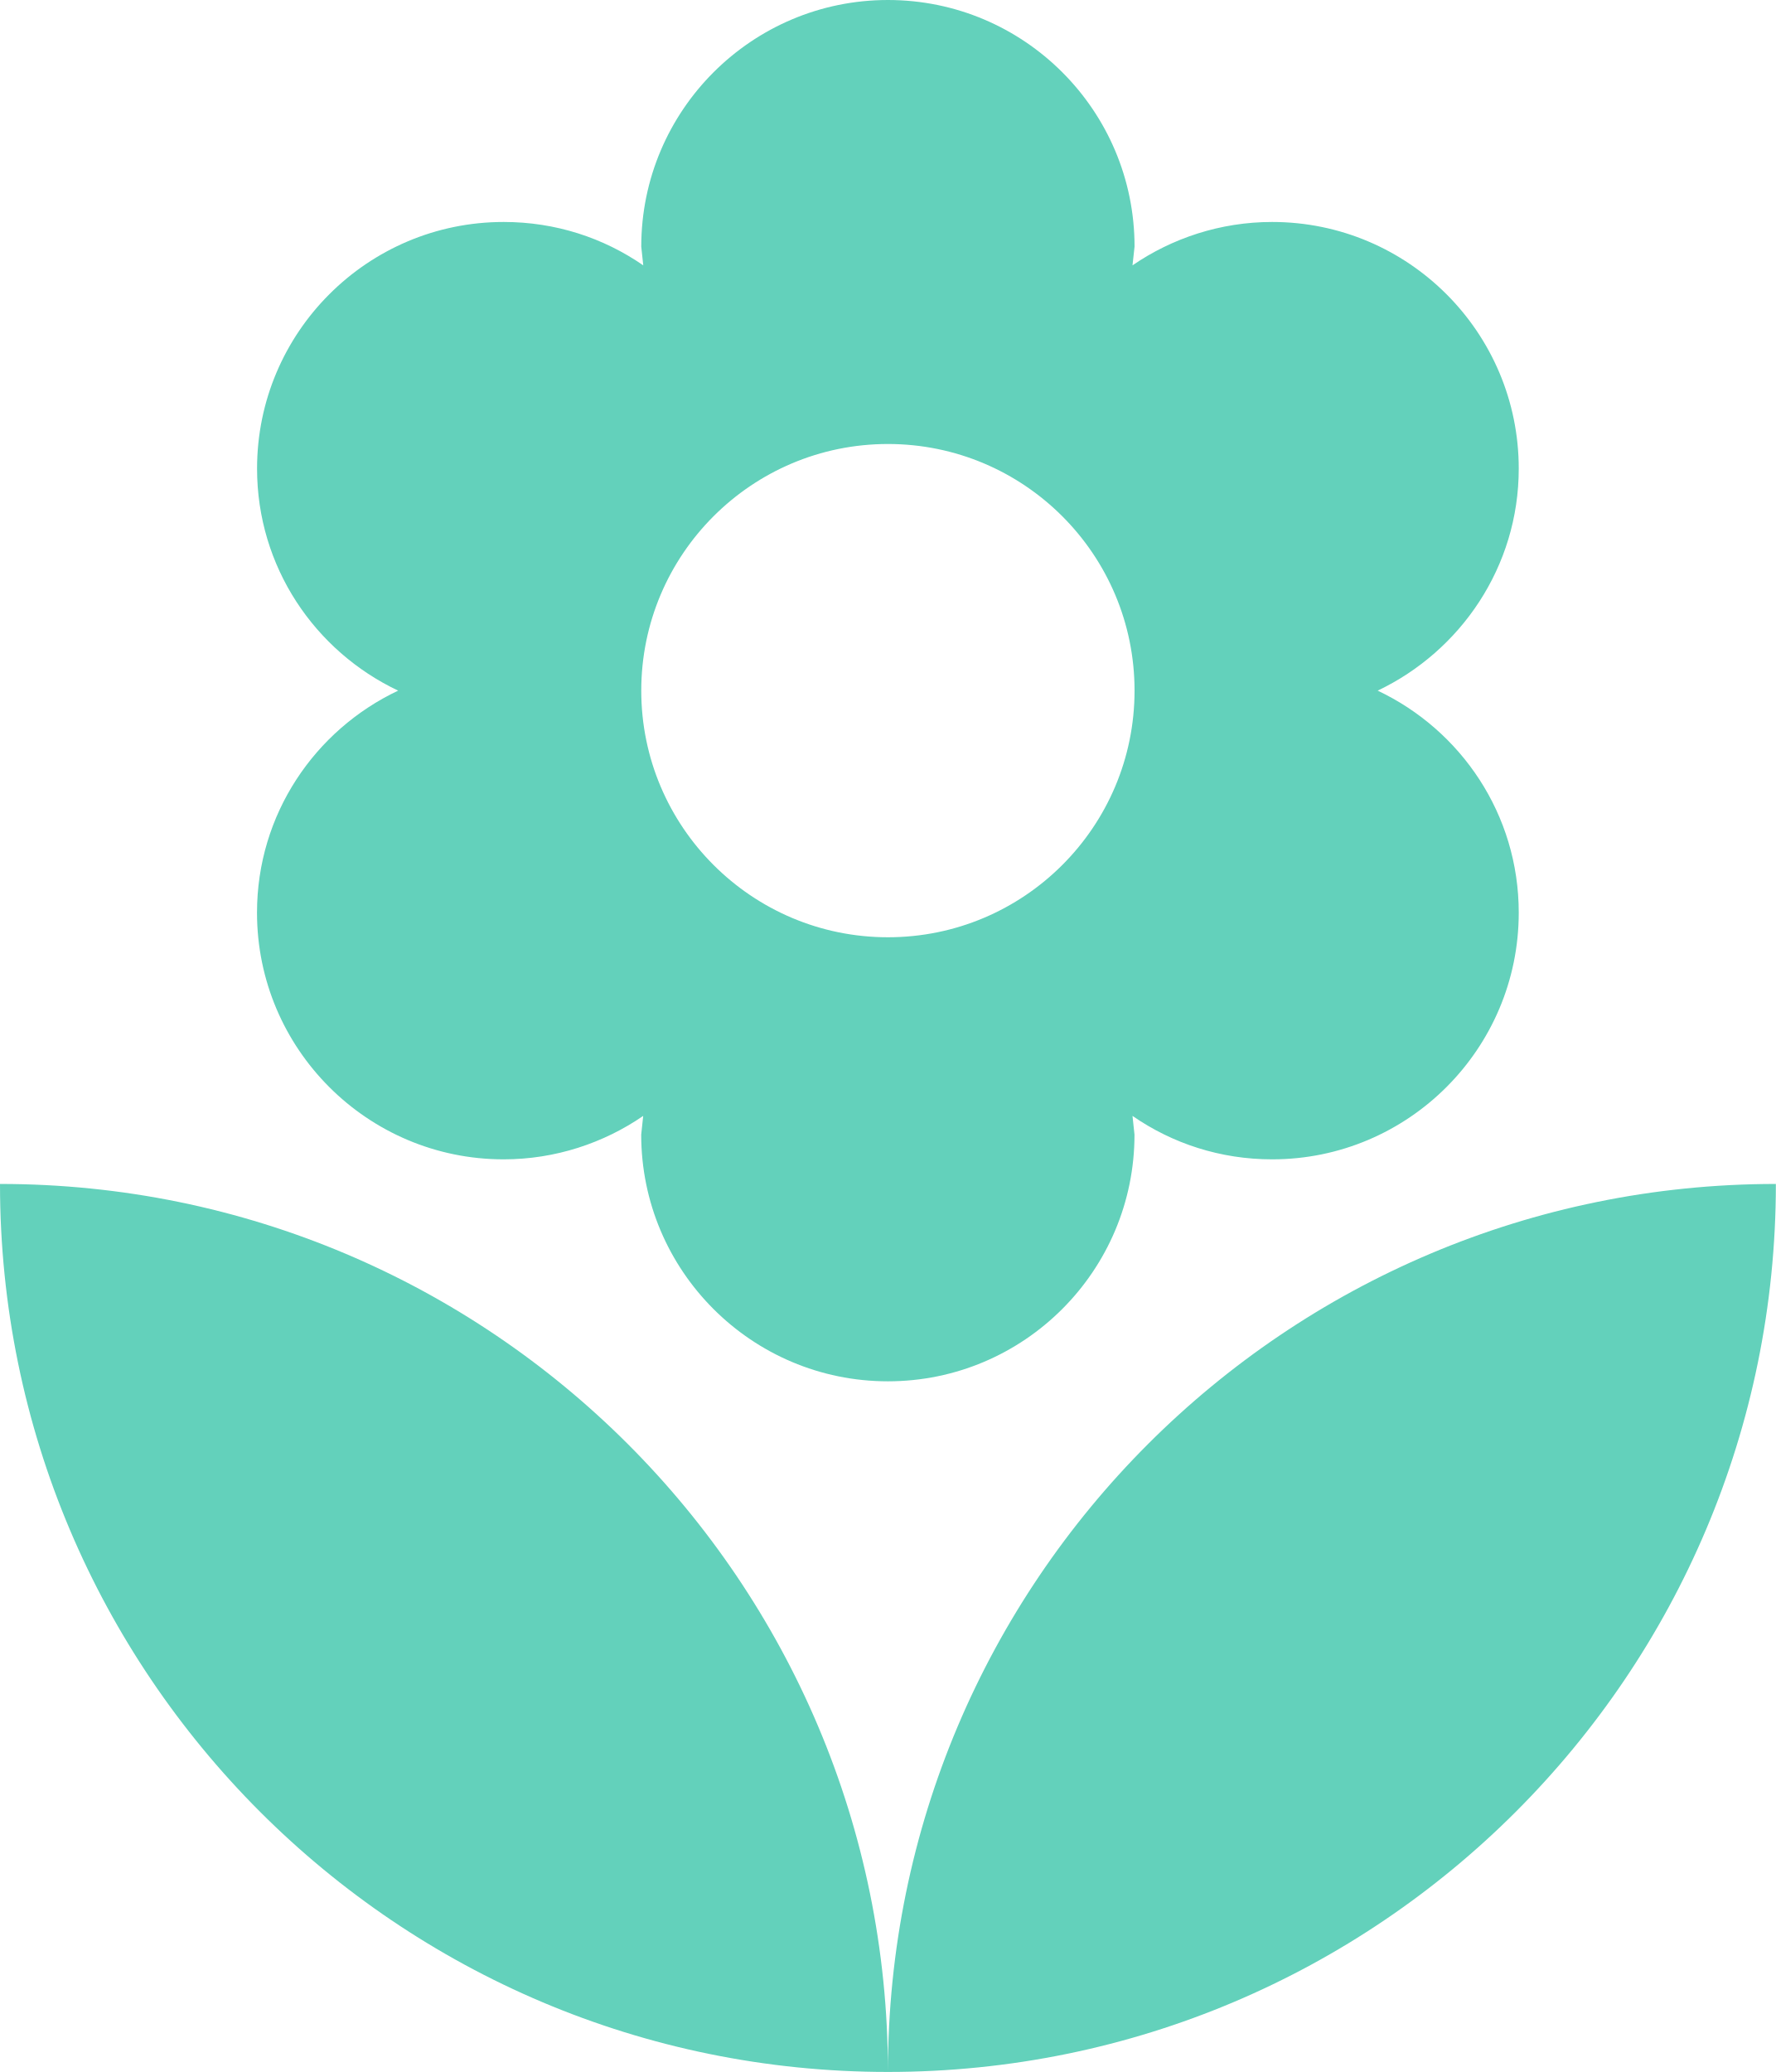
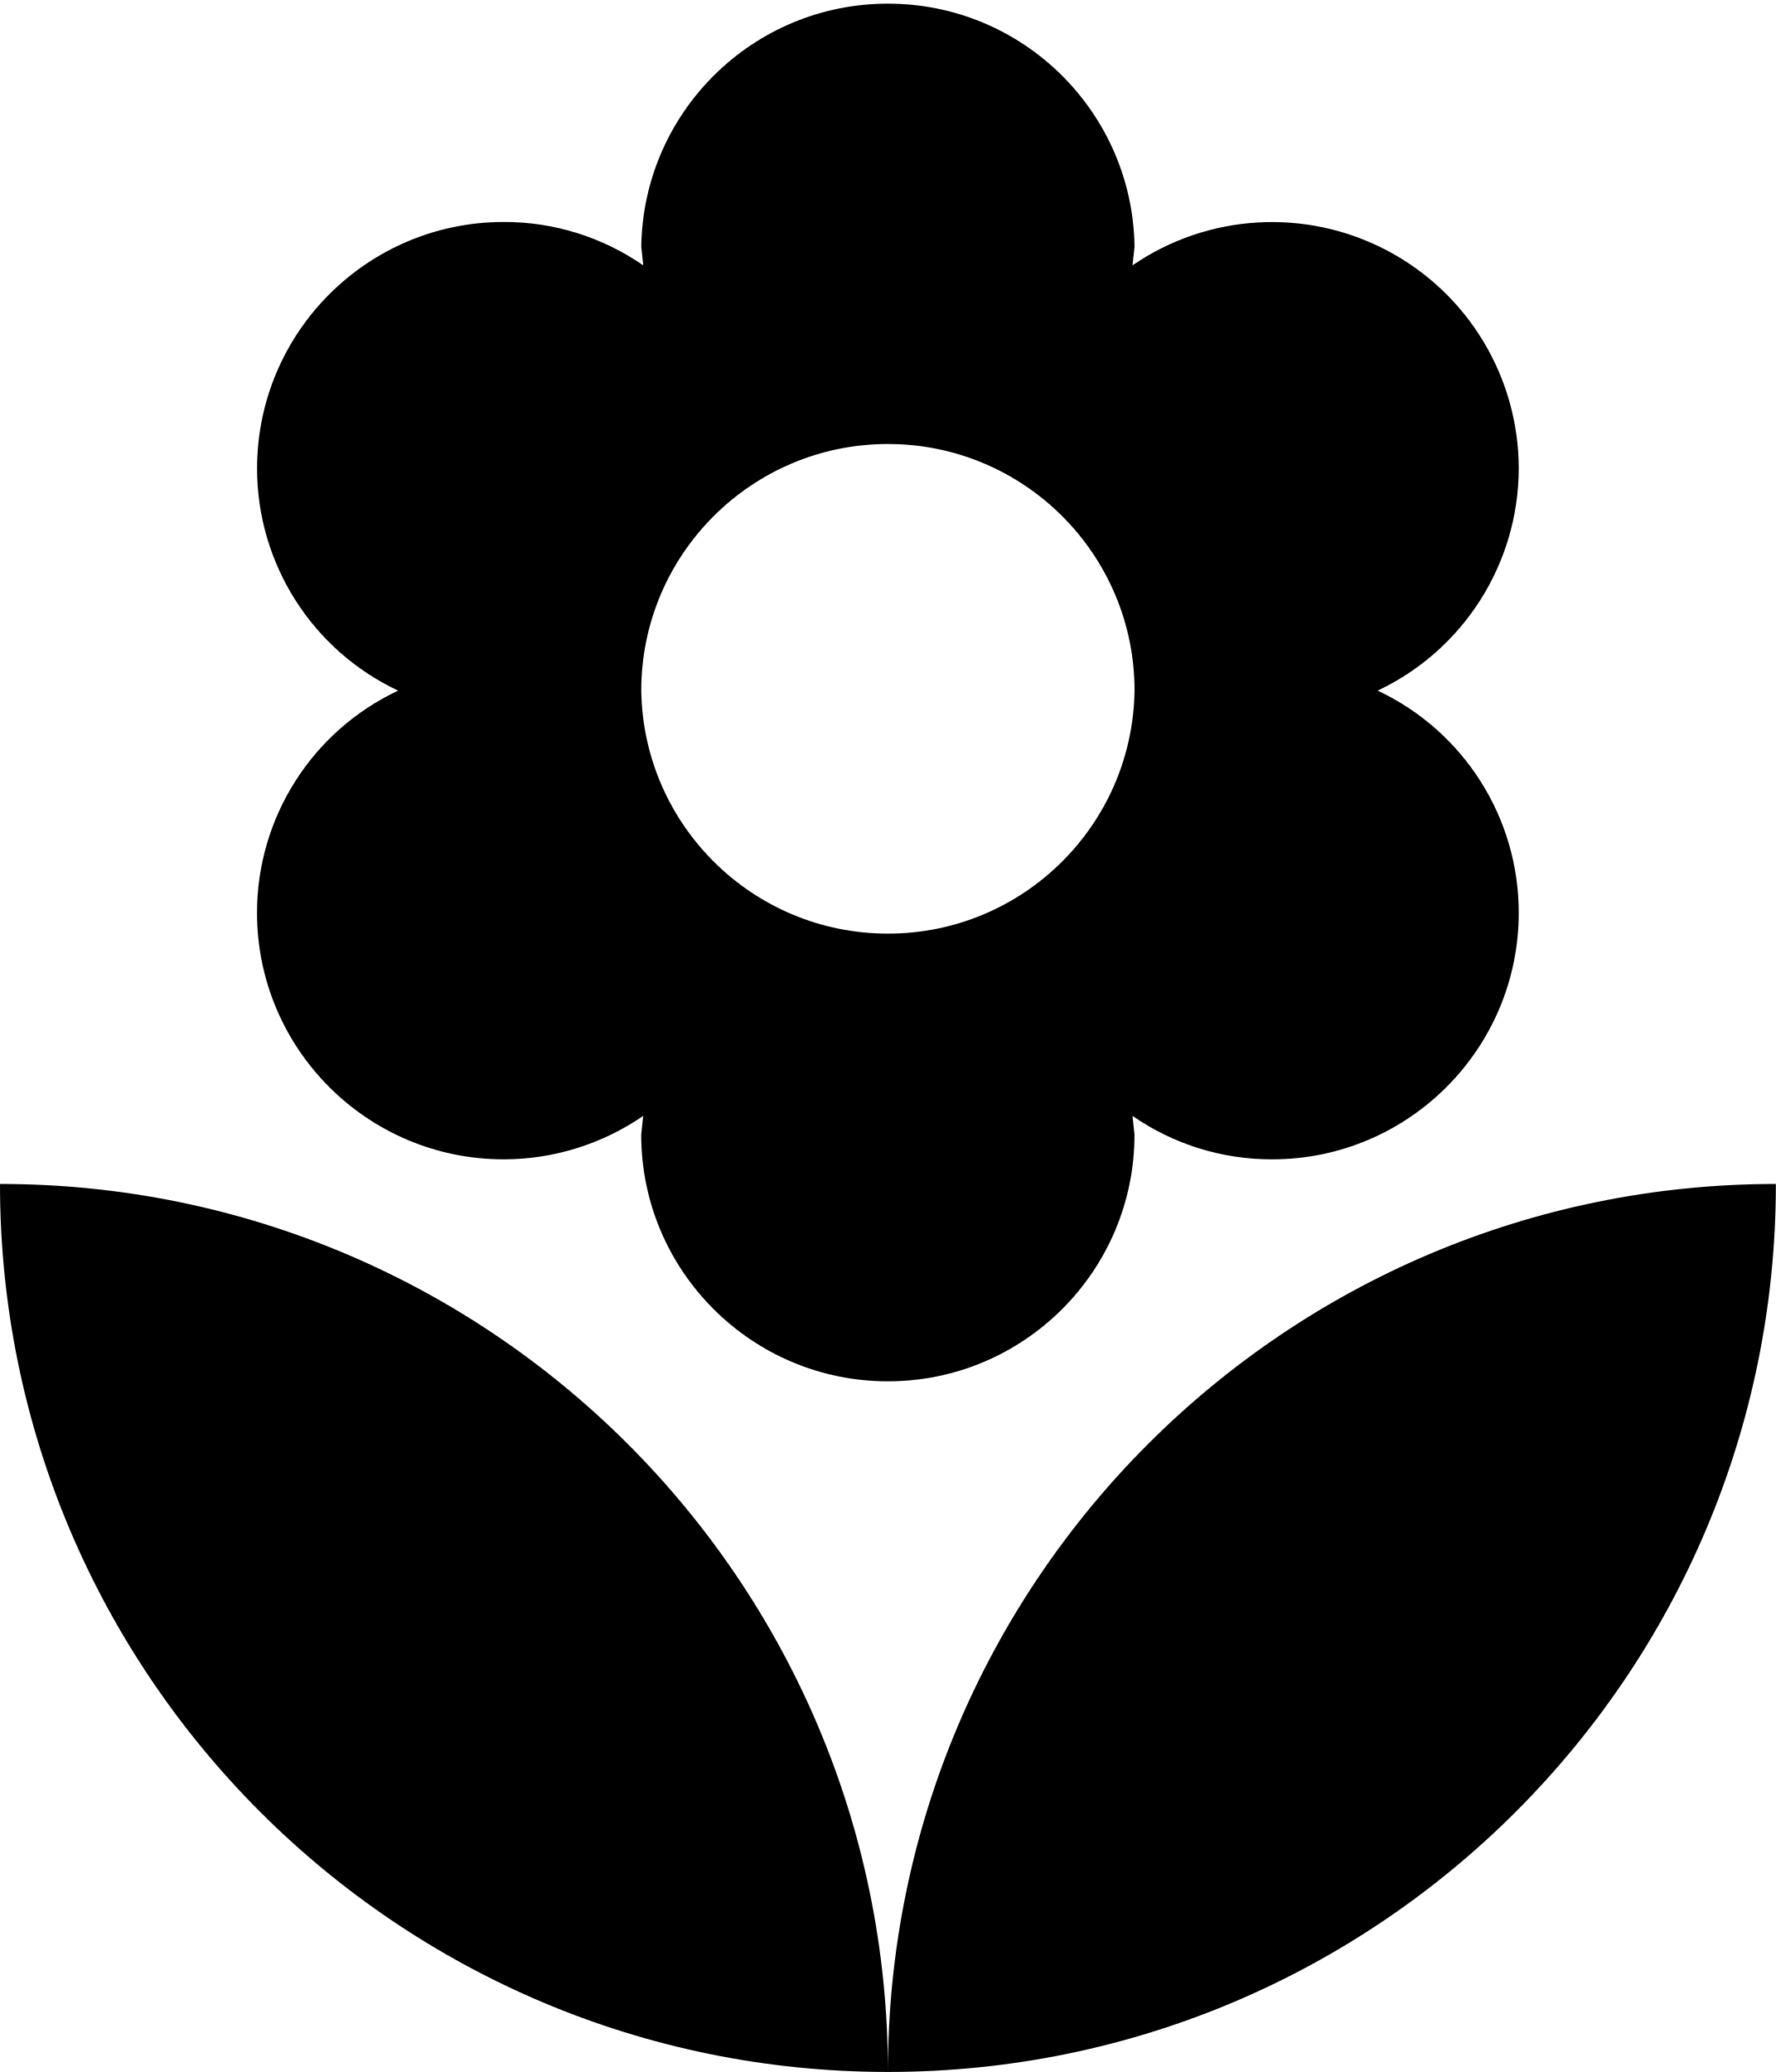
- <svg xmlns="http://www.w3.org/2000/svg" version="1.1" id="Layer_1" x="0px" y="0px" width="31.972px" height="37.301px" viewBox="8.014 4.35 31.972 37.301" enable-background="new 8.014 4.35 31.972 37.301" xml:space="preserve">
-   <path fill="#63D1BB" d="M24,41.65c8.827,0,15.986-7.159,15.986-15.986C31.158,25.664,24,32.822,24,41.65z M12.641,20.78 c0,2.451,1.989,4.441,4.44,4.441c0.932,0,1.803-0.294,2.513-0.782l-0.036,0.337c0,2.451,1.99,4.441,4.441,4.441 s4.44-1.99,4.44-4.441l-0.036-0.337c0.719,0.497,1.582,0.782,2.514,0.782c2.451,0,4.44-1.99,4.44-4.441 c0-1.768-1.038-3.286-2.54-3.997c1.492-0.71,2.54-2.229,2.54-3.997c0-2.451-1.989-4.44-4.44-4.44c-0.932,0-1.803,0.293-2.514,0.781 L28.44,8.79c0-2.451-1.989-4.44-4.44-4.44s-4.441,1.99-4.441,4.44l0.036,0.337c-0.719-0.497-1.581-0.781-2.513-0.781 c-2.451,0-4.44,1.99-4.44,4.44c0,1.768,1.039,3.286,2.54,3.997C13.68,17.494,12.641,19.012,12.641,20.78z M24,12.343 c2.451,0,4.44,1.989,4.44,4.44c0,2.451-1.989,4.44-4.44,4.44s-4.441-1.99-4.441-4.44C19.559,14.332,21.549,12.343,24,12.343z  M8.014,25.664c0,8.827,7.158,15.986,15.986,15.986C24,32.822,16.842,25.664,8.014,25.664z" />
+ <svg xmlns="http://www.w3.org/2000/svg" width="31.972" height="37.301" viewBox="8.014 4.35 31.972 37.301">
+   <path d="M24 41.65c8.827 0 15.986-7.159 15.986-15.986C31.158 25.664 24 32.822 24 41.65zM12.641 20.78a4.442 4.442 0 004.44 4.441c.932 0 1.803-.294 2.513-.782l-.036.337c0 2.451 1.99 4.441 4.441 4.441s4.44-1.99 4.44-4.441l-.036-.337a4.396 4.396 0 002.514.782c2.451 0 4.44-1.99 4.44-4.441a4.418 4.418 0 00-2.54-3.997 4.434 4.434 0 002.54-3.997 4.441 4.441 0 00-6.954-3.659l.037-.337a4.441 4.441 0 00-8.881 0l.036.337a4.392 4.392 0 00-2.513-.781 4.442 4.442 0 00-4.44 4.44 4.42 4.42 0 002.54 3.997 4.42 4.42 0 00-2.541 3.997zM24 12.343a4.441 4.441 0 014.44 4.44 4.441 4.441 0 01-8.881 0c0-2.451 1.99-4.44 4.441-4.44zM8.014 25.664c0 8.827 7.158 15.986 15.986 15.986 0-8.828-7.158-15.986-15.986-15.986z" />
</svg>
